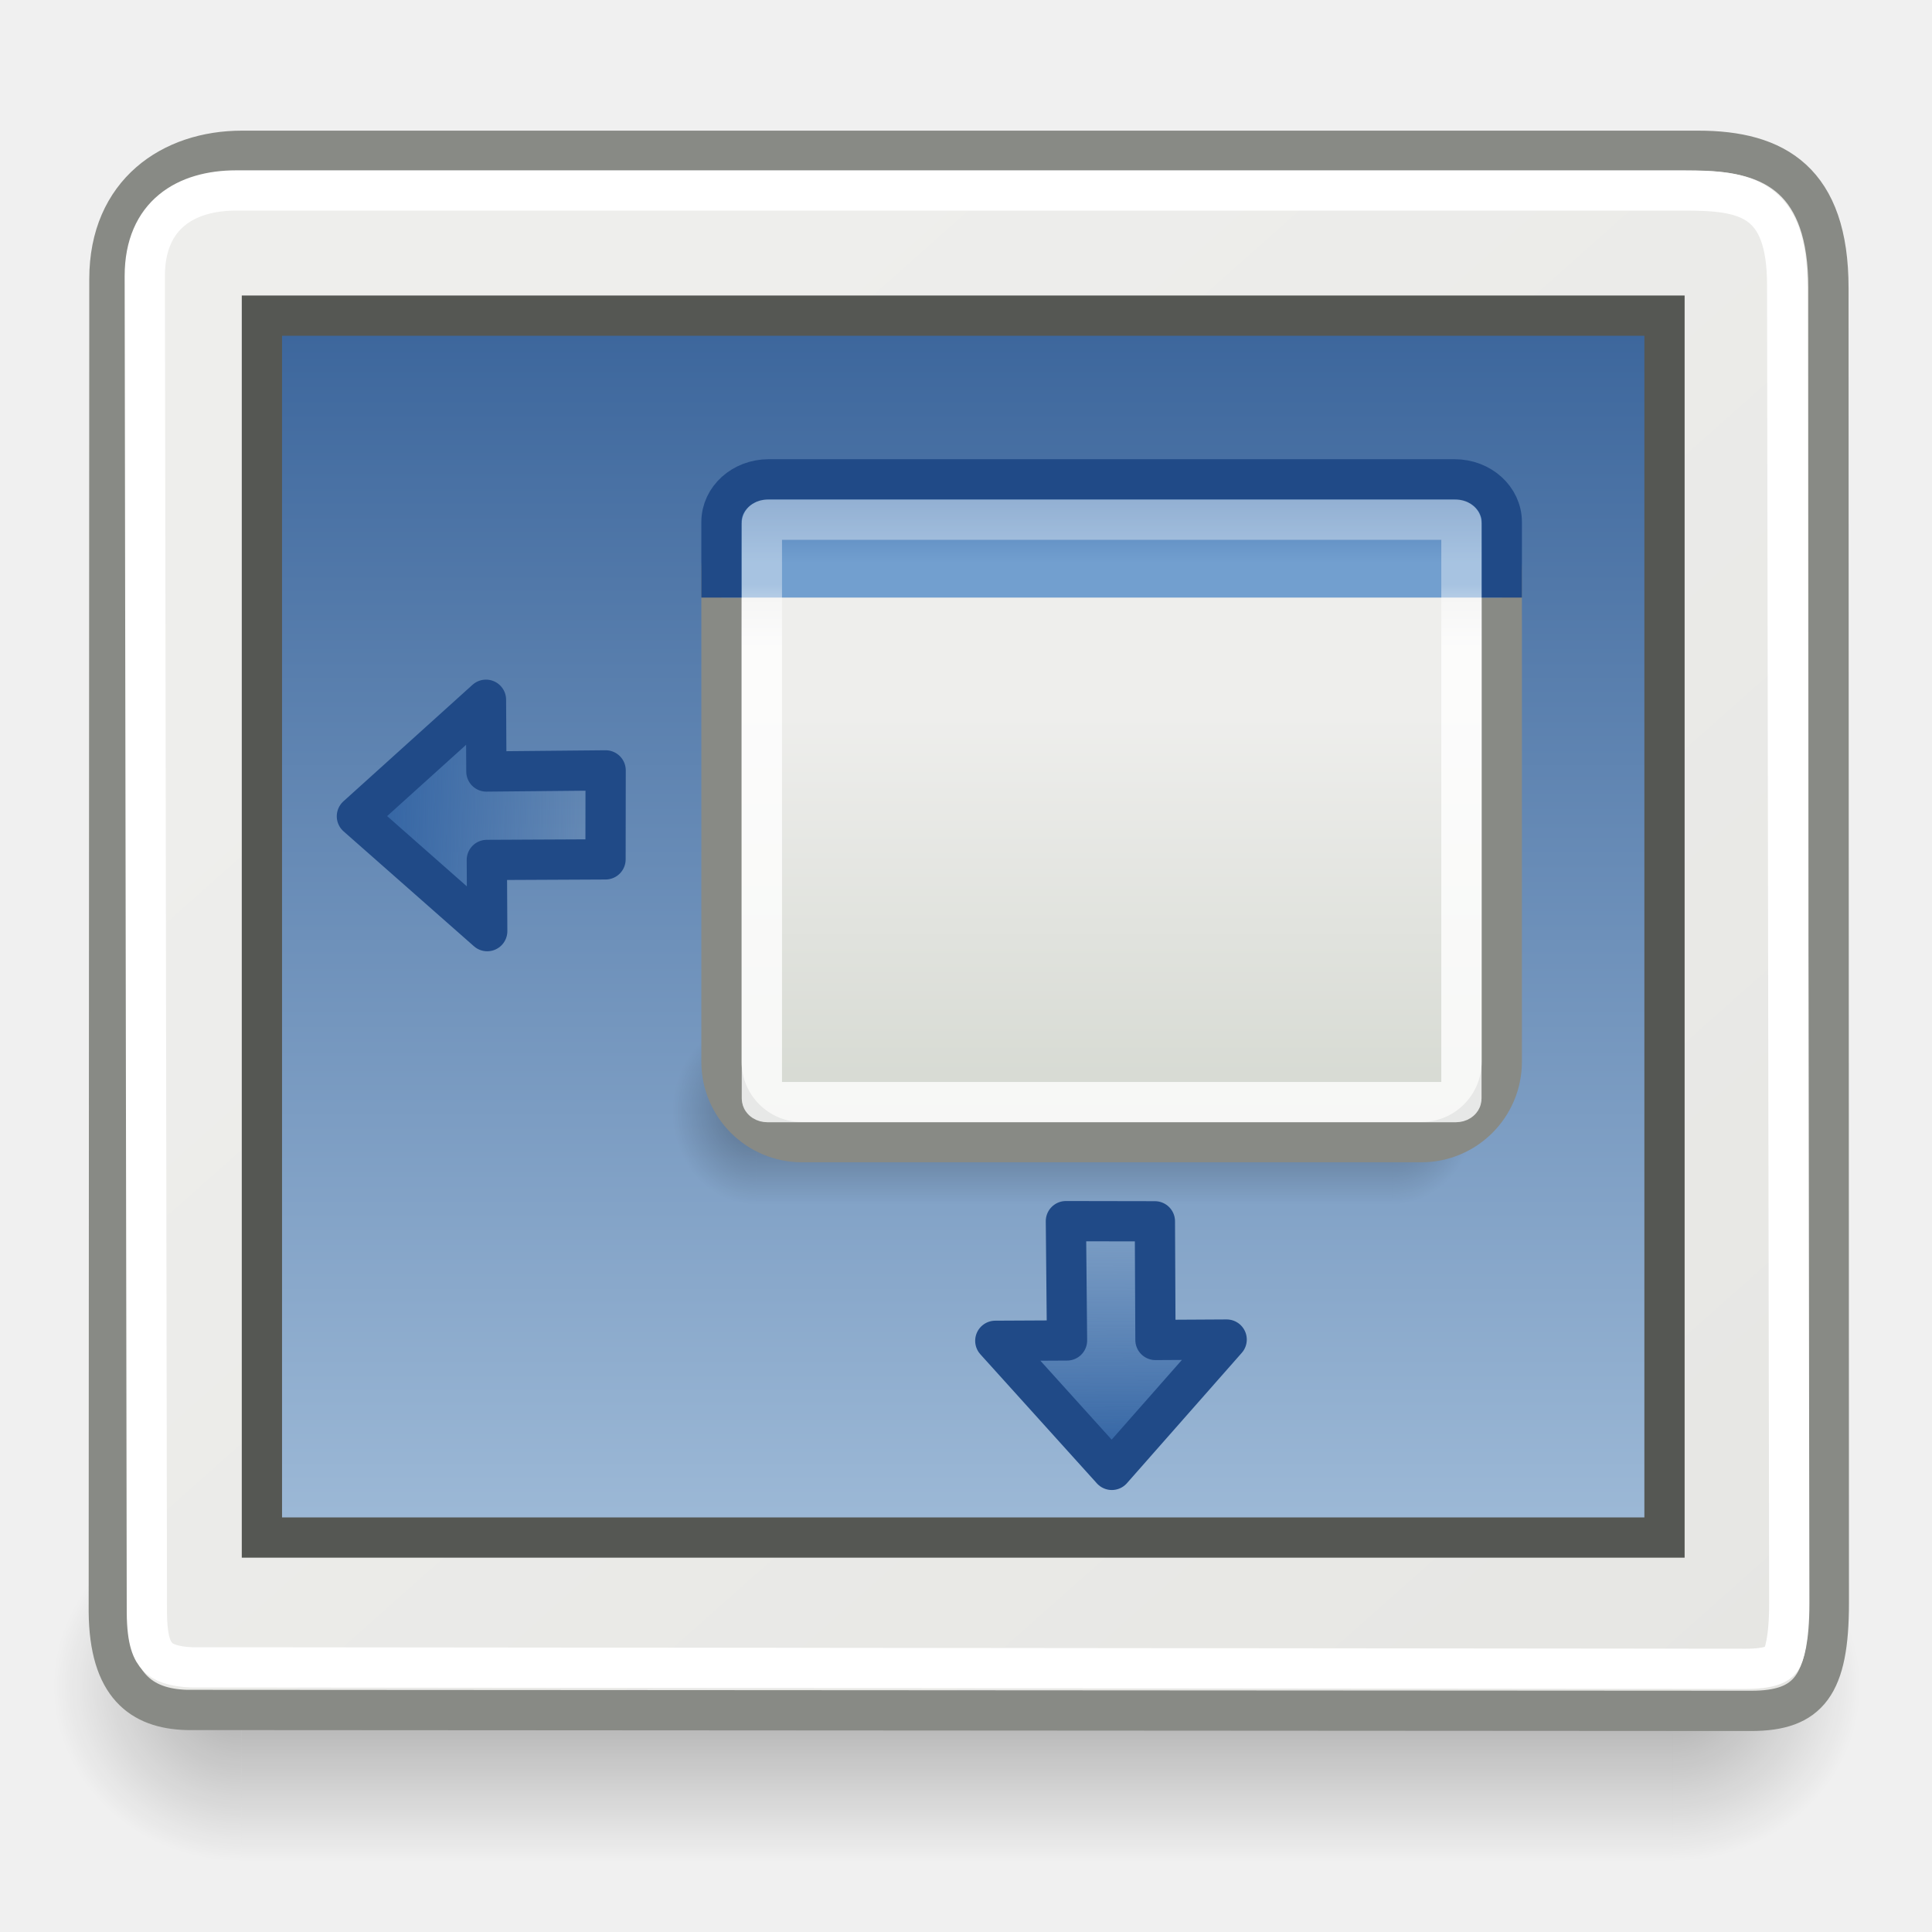
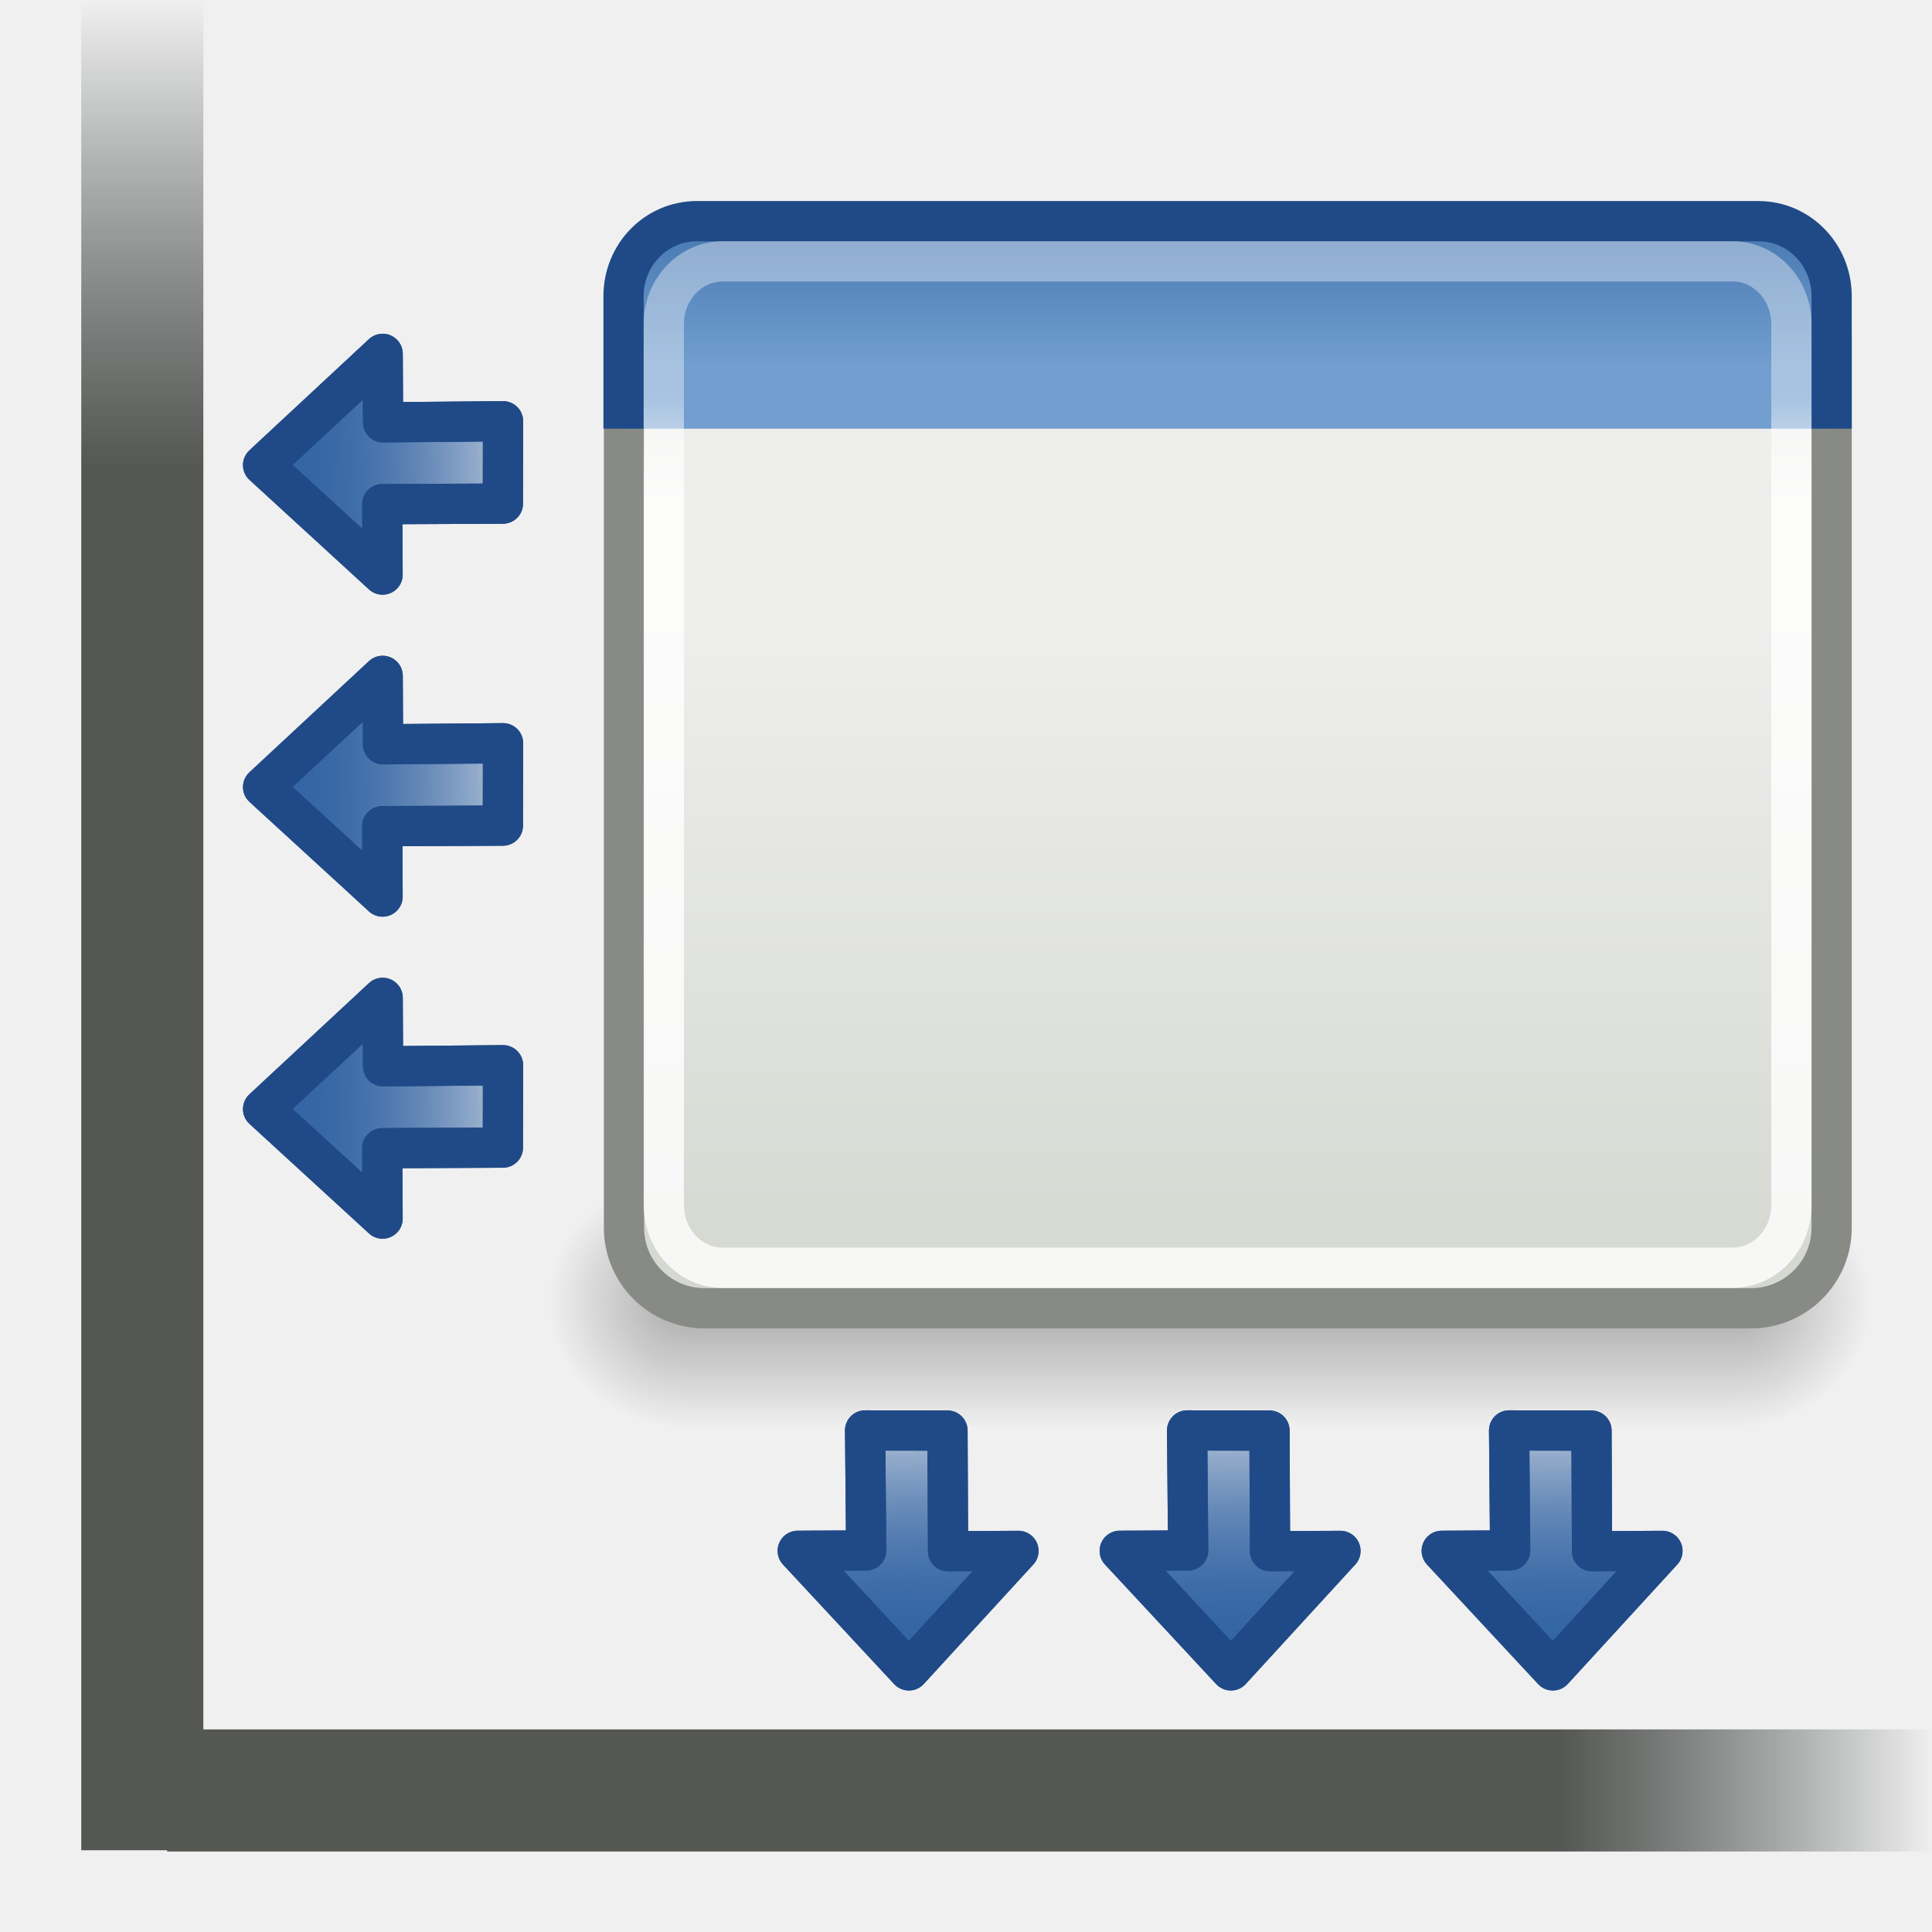
<svg xmlns="http://www.w3.org/2000/svg" xmlns:xlink="http://www.w3.org/1999/xlink" width="48px" height="48px" id="svg11300">
  <defs id="defs3">
-     <linearGradient id="linearGradient5027">
-       <stop style="stop-color:#3c669c;stop-opacity:1;" offset="0" id="stop5029" />
-       <stop style="stop-color:#9fbbd8;stop-opacity:1;" offset="1" id="stop5031" />
+     <linearGradient id="linearGradient7915">
+       <stop id="stop7917" offset="0" style="stop-color:#555753;stop-opacity:1" />
+       <stop id="stop7919" offset="1" style="stop-color:#2e3436;stop-opacity:0;" />
    </linearGradient>
-     <linearGradient id="linearGradient5143">
-       <stop style="stop-color:#8f8f8f;stop-opacity:1;" offset="0" id="stop5145" />
-       <stop style="stop-color:#dcdcdc;stop-opacity:1;" offset="1" id="stop5147" />
-     </linearGradient>
-     <linearGradient id="linearGradient3190">
-       <stop style="stop-color:#bbbbbb;stop-opacity:1;" offset="0" id="stop3192" />
-       <stop style="stop-color:#848484;stop-opacity:1;" offset="1" id="stop3194" />
+     <linearGradient id="linearGradient8125">
+       <stop style="stop-color:#555753;stop-opacity:1" offset="0" id="stop8127" />
+       <stop style="stop-color:#2e3436;stop-opacity:0;" offset="1" id="stop8129" />
    </linearGradient>
    <linearGradient id="linearGradient47870">
      <stop offset="0" id="stop47872" style="stop-color:#000000;stop-opacity:0" />
      <stop offset="0.5" id="stop47878" style="stop-color:#000000;stop-opacity:1" />
      <stop offset="1" id="stop47874" style="stop-color:#000000;stop-opacity:0" />
    </linearGradient>
    <linearGradient id="linearGradient51765">
      <stop offset="0" id="stop51767" style="stop-color:#000000;stop-opacity:1" />
      <stop offset="1" id="stop51769" style="stop-color:#000000;stop-opacity:0" />
    </linearGradient>
-     <radialGradient r="2.172" fy="-12.203" fx="51.438" cy="-12.203" cx="51.438" gradientTransform="matrix(-1.957639,-9.2540676e-8,-1.2888861e-7,1.456579,110.0178,62.73803)" gradientUnits="userSpaceOnUse" id="radialGradient2519" xlink:href="#linearGradient51765" />
-     <radialGradient r="2.172" fy="-12.203" fx="51.438" cy="-12.203" cx="51.438" gradientTransform="matrix(1.957639,-8.146468e-7,6.6614241e-7,1.456579,-59.01756,62.73807)" gradientUnits="userSpaceOnUse" id="radialGradient2517" xlink:href="#linearGradient51765" />
-     <linearGradient y2="-5.563" x2="32.085" y1="-14.402" x1="32.085" gradientTransform="matrix(0.9788196,0,0,0.7154223,-8.500802,52.11272)" gradientUnits="userSpaceOnUse" id="linearGradient2515" xlink:href="#linearGradient47870" />
-     <linearGradient id="linearGradient11400">
-       <stop id="stop11402" offset="0" style="stop-color:#000000;stop-opacity:1;" />
-       <stop id="stop11404" offset="1" style="stop-color:#000000;stop-opacity:0;" />
-     </linearGradient>
-     <linearGradient id="linearGradient6240">
-       <stop id="stop6242" offset="0" style="stop-color:#ffffff;stop-opacity:1;" />
-       <stop id="stop6244" offset="1" style="stop-color:#ffffff;stop-opacity:0;" />
-     </linearGradient>
-     <linearGradient id="linearGradient5137">
-       <stop id="stop5139" offset="0" style="stop-color:#eeeeec;stop-opacity:1;" />
-       <stop id="stop5141" offset="1" style="stop-color:#e6e6e3;stop-opacity:1;" />
-     </linearGradient>
-     <linearGradient id="linearGradient5233">
-       <stop id="stop5235" offset="0" style="stop-color:#888a85;stop-opacity:1;" />
-       <stop id="stop5237" offset="1" style="stop-color:#888a85;stop-opacity:1" />
-     </linearGradient>
-     <linearGradient id="linearGradient2872">
-       <stop id="stop2874" offset="0" style="stop-color:black;stop-opacity:1;" />
-       <stop id="stop2876" offset="1" style="stop-color:#d42828;stop-opacity:1;" />
-     </linearGradient>
-     <linearGradient id="linearGradient2875">
-       <stop id="stop2877" offset="0" style="stop-color:#ef2929;stop-opacity:1;" />
-       <stop id="stop2879" offset="1" style="stop-color:#c00;stop-opacity:1" />
-     </linearGradient>
-     <linearGradient id="linearGradient2899">
-       <stop id="stop2901" offset="0" style="stop-color:#8f5902;stop-opacity:1;" />
-       <stop id="stop2903" offset="1" style="stop-color:#633d00;stop-opacity:1;" />
-     </linearGradient>
-     <linearGradient id="linearGradient2907">
-       <stop id="stop2909" offset="0" style="stop-color:#c17d11;stop-opacity:1" />
-       <stop id="stop2911" offset="1" style="stop-color:#e9b96e;stop-opacity:1;" />
-     </linearGradient>
-     <linearGradient id="linearGradient2915">
-       <stop id="stop2917" offset="0" style="stop-color:#e9b96e;stop-opacity:1;" />
-       <stop id="stop2919" offset="1" style="stop-color:#c17d11;stop-opacity:1" />
-     </linearGradient>
-     <linearGradient id="linearGradient2976">
-       <stop id="stop2978" offset="0" style="stop-color:black;stop-opacity:1;" />
-       <stop style="stop-color:#565855;stop-opacity:1;" offset="0.663" id="stop2984" />
-       <stop id="stop2980" offset="1" style="stop-color:#2e3436;stop-opacity:1" />
-     </linearGradient>
-     <linearGradient id="linearGradient2986">
-       <stop id="stop2988" offset="0" style="stop-color:#babdb6;stop-opacity:1" />
-       <stop style="stop-color:#eeeeec;stop-opacity:1;" offset="0.349" id="stop2994" />
-       <stop id="stop2990" offset="1" style="stop-color:#888a85;stop-opacity:1" />
-     </linearGradient>
-     <linearGradient id="linearGradient3080">
-       <stop id="stop3082" offset="0" style="stop-color:#a40000;stop-opacity:1" />
-       <stop id="stop3084" offset="1" style="stop-color:#ef2929;stop-opacity:1" />
-     </linearGradient>
-     <linearGradient id="linearGradient3178">
-       <stop id="stop3180" offset="0" style="stop-color:#babdb6;stop-opacity:1" />
-       <stop id="stop3182" offset="1" style="stop-color:#d3d7cf;stop-opacity:1" />
-     </linearGradient>
-     <linearGradient id="linearGradient3186">
-       <stop id="stop3188" offset="0" style="stop-color:#555753;stop-opacity:1" />
-       <stop id="stop3190" offset="1" style="stop-color:#888a85;stop-opacity:1" />
-     </linearGradient>
-     <linearGradient xlink:href="#linearGradient5137" id="linearGradient2655" gradientUnits="userSpaceOnUse" gradientTransform="matrix(0.9489672,0,0,1.208665,1.282275,-0.4301418)" x1="17.248" y1="6.376" x2="39.904" y2="38.876" />
-     <radialGradient r="7.484" fy="9.637" fx="23.753" cy="9.637" cx="23.753" gradientTransform="matrix(0.2274829,-1.617968,2.047195,0.2878312,9.099312,62.9766)" gradientUnits="userSpaceOnUse" id="radialGradient3317" xlink:href="#linearGradient5143" />
-     <radialGradient gradientUnits="userSpaceOnUse" gradientTransform="matrix(0.4583293,2.250643,-2.562104,0.5217558,37.07787,-24.72593)" r="9.597" fy="11.347" fx="14.78" cy="11.347" cx="14.78" id="radialGradient3315" xlink:href="#linearGradient3190" />
-     <linearGradient id="linearGradient6934">
-       <stop id="stop6936" offset="0" style="stop-color:#204a87;stop-opacity:1;" />
-       <stop id="stop6938" offset="1" style="stop-color:#bdc9db;stop-opacity:1" />
-     </linearGradient>
-     <linearGradient xlink:href="#linearGradient47870" id="linearGradient3309" gradientUnits="userSpaceOnUse" gradientTransform="matrix(0.9788196,0,0,0.7154223,-8.500802,52.11272)" x1="32.085" y1="-14.402" x2="32.085" y2="-5.563" />
-     <radialGradient xlink:href="#linearGradient51765" id="radialGradient3307" gradientUnits="userSpaceOnUse" gradientTransform="matrix(1.957639,-8.146468e-7,6.6614241e-7,1.456579,-59.01756,62.73807)" cx="51.438" cy="-12.203" fx="51.438" fy="-12.203" r="2.172" />
-     <radialGradient xlink:href="#linearGradient51765" id="radialGradient3305" gradientUnits="userSpaceOnUse" gradientTransform="matrix(-1.957639,-9.2540676e-8,-1.2888861e-7,1.456579,110.0178,62.73803)" cx="51.438" cy="-12.203" fx="51.438" fy="-12.203" r="2.172" />
-     <linearGradient id="linearGradient3299">
-       <stop style="stop-color:#000000;stop-opacity:1" id="stop3301" offset="0" />
-       <stop style="stop-color:#000000;stop-opacity:0" id="stop3303" offset="1" />
-     </linearGradient>
-     <linearGradient id="linearGradient3291">
-       <stop style="stop-color:#000000;stop-opacity:0" id="stop3293" offset="0" />
-       <stop style="stop-color:#000000;stop-opacity:1" id="stop3295" offset="0.5" />
-       <stop style="stop-color:#000000;stop-opacity:0" id="stop3297" offset="1" />
-     </linearGradient>
-     <linearGradient id="linearGradient3285">
-       <stop id="stop3287" offset="0" style="stop-color:#bbbbbb;stop-opacity:1;" />
-       <stop id="stop3289" offset="1" style="stop-color:#848484;stop-opacity:1;" />
-     </linearGradient>
-     <linearGradient id="linearGradient3279">
-       <stop id="stop3281" offset="0" style="stop-color:#8f8f8f;stop-opacity:1;" />
-       <stop id="stop3283" offset="1" style="stop-color:#dcdcdc;stop-opacity:1;" />
-     </linearGradient>
-     <linearGradient y2="28.53" x2="22.453" y1="1.432" x1="12.839" gradientTransform="matrix(0.8767657,0,0,0.7840555,10.41648,10.95262)" gradientUnits="userSpaceOnUse" id="linearGradient5274" xlink:href="#linearGradient12914" />
-     <linearGradient y2="39.041" x2="38.88" y1="15.029" x1="28.28" gradientTransform="matrix(0.9472205,0,0,1.330249,9.712794,-7.96463)" gradientUnits="userSpaceOnUse" id="linearGradient5272" xlink:href="#linearGradient13816" />
-     <linearGradient y2="28.53" x2="22.453" y1="1.432" x1="12.839" gradientTransform="matrix(0.8767657,0,0,0.7840555,10.41648,10.95262)" gradientUnits="userSpaceOnUse" id="linearGradient5260" xlink:href="#linearGradient12914" />
-     <linearGradient y2="39.041" x2="38.88" y1="15.029" x1="28.28" gradientTransform="matrix(0.9472205,0,0,1.330249,9.712794,-7.96463)" gradientUnits="userSpaceOnUse" id="linearGradient5258" xlink:href="#linearGradient13816" />
-     <linearGradient y2="28.53" x2="22.453" y1="1.432" x1="12.839" gradientTransform="matrix(0.8767657,0,0,0.7840555,10.41648,10.95262)" gradientUnits="userSpaceOnUse" id="linearGradient5246" xlink:href="#linearGradient12914" />
-     <linearGradient y2="39.041" x2="38.88" y1="15.029" x1="28.28" gradientTransform="matrix(0.9472205,0,0,1.330249,9.712794,-7.96463)" gradientUnits="userSpaceOnUse" id="linearGradient5244" xlink:href="#linearGradient13816" />
-     <linearGradient y2="39.041" x2="38.88" y1="15.029" x1="28.28" gradientTransform="matrix(0.9472205,0,0,1.330249,9.712794,-7.96463)" gradientUnits="userSpaceOnUse" id="linearGradient4844" xlink:href="#linearGradient13816" />
-     <linearGradient y2="28.53" x2="22.453" y1="1.432" x1="12.839" gradientTransform="matrix(0.8767657,0,0,0.7840555,10.41648,10.95262)" gradientUnits="userSpaceOnUse" id="linearGradient4840" xlink:href="#linearGradient12914" />
-     <linearGradient y2="28.53" x2="22.453" y1="1.432" x1="12.839" gradientTransform="matrix(0.8767657,0,0,0.7840555,10.41648,10.95262)" gradientUnits="userSpaceOnUse" id="linearGradient4837" xlink:href="#linearGradient12914" />
-     <linearGradient y2="39.041" x2="38.88" y1="15.029" x1="28.28" gradientTransform="matrix(0.9472205,0,0,1.330249,9.712794,-7.96463)" gradientUnits="userSpaceOnUse" id="linearGradient4835" xlink:href="#linearGradient13816" />
-     <linearGradient y2="39.041" x2="38.88" y1="15.029" x1="28.28" gradientTransform="matrix(0.9472205,0,0,1.330249,9.712794,-7.96463)" gradientUnits="userSpaceOnUse" id="linearGradient4445" xlink:href="#linearGradient13816" />
-     <linearGradient y2="28.53" x2="22.453" y1="1.432" x1="12.839" gradientTransform="matrix(0.8767657,0,0,0.7840555,10.41648,10.95262)" gradientUnits="userSpaceOnUse" id="linearGradient4441" xlink:href="#linearGradient12914" />
-     <linearGradient y2="28.53" x2="22.453" y1="1.432" x1="12.839" gradientTransform="matrix(0.8313698,0,0,0.7434598,10.56005,12.67545)" gradientUnits="userSpaceOnUse" id="linearGradient4424" xlink:href="#linearGradient12914" />
-     <linearGradient y2="39.041" x2="38.88" y1="15.029" x1="28.28" gradientTransform="matrix(0.8981767,0,0,1.261373,9.892808,-5.262329)" gradientUnits="userSpaceOnUse" id="linearGradient4422" xlink:href="#linearGradient13816" />
-     <linearGradient y2="27.138" x2="22.958" y1="13.434" x1="22.958" gradientTransform="matrix(0,-2.09591,0.8480052,0,-6.771629,77.24809)" gradientUnits="userSpaceOnUse" id="linearGradient2321" xlink:href="#linearGradient4138" />
    <linearGradient id="linearGradient4138">
      <stop id="stop4140" offset="0" style="stop-color:#3465a4;stop-opacity:1;" />
      <stop id="stop4142" offset="1" style="stop-color:#3465a4;stop-opacity:0;" />
    </linearGradient>
-     <linearGradient id="linearGradient12914">
-       <stop style="stop-color:#3465a4;stop-opacity:1" offset="0" id="stop12916" />
-       <stop style="stop-color:#3465a4;stop-opacity:0" offset="1" id="stop12918" />
-     </linearGradient>
-     <linearGradient id="linearGradient2382">
-       <stop style="stop-color:#000000;stop-opacity:1" offset="0" id="stop2384" />
-       <stop style="stop-color:#000000;stop-opacity:0" offset="1" id="stop2386" />
-     </linearGradient>
-     <linearGradient id="linearGradient2374">
-       <stop style="stop-color:#000000;stop-opacity:0" offset="0" id="stop2376" />
-       <stop style="stop-color:#000000;stop-opacity:1" offset="0.5" id="stop2378" />
-       <stop style="stop-color:#000000;stop-opacity:0" offset="1" id="stop2380" />
-     </linearGradient>
-     <linearGradient id="linearGradient13816">
-       <stop style="stop-color:#f7f7f6;stop-opacity:1" offset="0" id="stop13818" />
-       <stop style="stop-color:#eff0ee;stop-opacity:0" offset="1" id="stop13820" />
-     </linearGradient>
-     <linearGradient x1="32.085" y1="-14.402" x2="32.085" y2="-5.563" id="linearGradient54729" xlink:href="#linearGradient47870" gradientUnits="userSpaceOnUse" gradientTransform="matrix(0.9788196,0,0,0.7154223,-8.500802,52.11272)" />
-     <radialGradient cx="51.438" cy="-12.203" r="2.172" fx="51.438" fy="-12.203" id="radialGradient54731" xlink:href="#linearGradient51765" gradientUnits="userSpaceOnUse" gradientTransform="matrix(1.957639,-8.146468e-7,6.6614241e-7,1.456579,-59.01756,62.73807)" />
-     <radialGradient cx="51.438" cy="-12.203" r="2.172" fx="51.438" fy="-12.203" id="radialGradient54733" xlink:href="#linearGradient51765" gradientUnits="userSpaceOnUse" gradientTransform="matrix(-1.957639,-9.2540676e-8,-1.2888861e-7,1.456579,110.0178,62.73803)" />
-     <linearGradient xlink:href="#linearGradient4138" id="linearGradient2434" gradientUnits="userSpaceOnUse" gradientTransform="matrix(6.2683966e-3,0.538571,0.5966891,-6.8987501e-3,1.250858,8.018365)" x1="22.958" y1="13.434" x2="23.012" y2="22.11" />
    <linearGradient id="linearGradient2781">
      <stop id="stop2783" offset="0" style="stop-color:#d3d7cf;stop-opacity:1" />
      <stop id="stop2785" offset="1" style="stop-color:#eeeeec;stop-opacity:1" />
    </linearGradient>
    <linearGradient id="linearGradient3674">
      <stop id="stop3676" offset="0" style="stop-color:#3465a4;stop-opacity:1" />
      <stop id="stop3678" offset="1" style="stop-color:#729fcf;stop-opacity:1;" />
    </linearGradient>
    <linearGradient id="linearGradient3690">
      <stop id="stop3692" offset="0" style="stop-color:white;stop-opacity:1;" />
      <stop id="stop3694" offset="1" style="stop-color:white;stop-opacity:0.469" />
    </linearGradient>
-     <linearGradient xlink:href="#linearGradient5027" id="linearGradient5033" x1="23.931" y1="8" x2="23.931" y2="38.7" gradientUnits="userSpaceOnUse" />
-     <linearGradient xlink:href="#linearGradient2781" id="linearGradient5040" gradientUnits="userSpaceOnUse" gradientTransform="matrix(0.5874968,0,0,0.5312497,13.01928,6.774058)" x1="24.926" y1="40" x2="24.926" y2="19.539" />
-     <linearGradient xlink:href="#linearGradient3674" id="linearGradient5042" gradientUnits="userSpaceOnUse" gradientTransform="matrix(0.5874968,0,0,0.5312497,13.01928,6.774058)" x1="23.069" y1="6.799" x2="23.069" y2="12.403" />
-     <linearGradient xlink:href="#linearGradient3690" id="linearGradient5044" gradientUnits="userSpaceOnUse" gradientTransform="matrix(0.5874968,0,0,0.5312497,13.01928,6.774058)" x1="9.5" y1="16.264" x2="9.5" y2="13.409" />
-     <linearGradient xlink:href="#linearGradient4138" id="linearGradient5048" gradientUnits="userSpaceOnUse" gradientTransform="matrix(0.538571,-6.2683966e-3,-6.8987501e-3,-0.5966891,15.36093,44.13548)" x1="22.958" y1="13.434" x2="23.032" y2="23.718" />
+     <radialGradient r="2.172" fy="-12.203" fx="51.438" cy="-12.203" cx="51.438" gradientTransform="matrix(-1.957639,-9.2540676e-8,-1.2888861e-7,1.456579,110.0178,62.73803)" gradientUnits="userSpaceOnUse" id="radialGradient2286" xlink:href="#linearGradient51765" />
+     <radialGradient r="2.172" fy="-12.203" fx="51.438" cy="-12.203" cx="51.438" gradientTransform="matrix(1.957639,-8.146468e-7,6.6614241e-7,1.456579,-59.01756,62.73807)" gradientUnits="userSpaceOnUse" id="radialGradient2284" xlink:href="#linearGradient51765" />
+     <linearGradient y2="-5.563" x2="32.085" y1="-14.402" x1="32.085" gradientTransform="matrix(0.9788196,0,0,0.7154223,-8.500802,52.11272)" gradientUnits="userSpaceOnUse" id="linearGradient2282" xlink:href="#linearGradient47870" />
+     <linearGradient xlink:href="#linearGradient3690" id="linearGradient8103" gradientUnits="userSpaceOnUse" gradientTransform="matrix(0.9024314,0,0,0.8625013,7.958309,-1.708664)" x1="9.5" y1="16.264" x2="9.5" y2="13.409" />
+     <linearGradient xlink:href="#linearGradient3674" id="linearGradient8106" gradientUnits="userSpaceOnUse" gradientTransform="matrix(0.9095282,0,0,0.9324536,7.760867,-2.431329)" x1="23.069" y1="6.799" x2="23.069" y2="12.403" />
+     <linearGradient xlink:href="#linearGradient2781" id="linearGradient8109" gradientUnits="userSpaceOnUse" gradientTransform="matrix(0.9091934,0,0,0.8579583,7.774762,-1.386134)" x1="24.926" y1="40" x2="24.926" y2="19.539" />
+     <linearGradient xlink:href="#linearGradient7915" id="linearGradient8139" gradientUnits="userSpaceOnUse" gradientTransform="matrix(3.032932,0,0,1.413064,-3.434759,-7.255807)" x1="2.298" y1="13.367" x2="2.298" y2="5.135" />
+     <linearGradient xlink:href="#linearGradient4138" id="linearGradient8147" gradientUnits="userSpaceOnUse" gradientTransform="matrix(6.0465286e-3,0.5136842,0.5755695,-6.5799664e-3,-0.8100497,-0.1415589)" x1="22.958" y1="13.434" x2="22.808" y2="25.166" />
+     <linearGradient xlink:href="#linearGradient4138" id="linearGradient8151" gradientUnits="userSpaceOnUse" gradientTransform="matrix(6.0465286e-3,0.5136842,0.5755695,-6.5799664e-3,-0.8100542,7.858322)" x1="22.958" y1="13.434" x2="23.051" y2="25.15" />
+     <linearGradient xlink:href="#linearGradient4138" id="linearGradient8155" gradientUnits="userSpaceOnUse" gradientTransform="matrix(6.0465286e-3,0.5136842,0.5755695,-6.5799664e-3,-0.8100542,15.85832)" x1="22.958" y1="13.434" x2="23.051" y2="25.15" />
+     <linearGradient xlink:href="#linearGradient8125" id="linearGradient8175" gradientUnits="userSpaceOnUse" gradientTransform="matrix(0,3.032932,-1.349278,0,54.97515,37.51308)" x1="2.298" y1="12.035" x2="2.298" y2="5.135" />
+     <linearGradient xlink:href="#linearGradient4138" id="linearGradient8197" gradientUnits="userSpaceOnUse" gradientTransform="matrix(6.0465286e-3,0.5136842,0.5755695,-6.5799664e-3,-0.8100497,-0.1415589)" x1="22.958" y1="13.434" x2="22.808" y2="25.166" />
+     <linearGradient xlink:href="#linearGradient4138" id="linearGradient8199" gradientUnits="userSpaceOnUse" gradientTransform="matrix(6.0465286e-3,0.5136842,0.5755695,-6.5799664e-3,-0.8100542,7.858322)" x1="22.958" y1="13.434" x2="23.051" y2="25.15" />
+     <linearGradient xlink:href="#linearGradient4138" id="linearGradient8201" gradientUnits="userSpaceOnUse" gradientTransform="matrix(6.0465286e-3,0.5136842,0.5755695,-6.5799664e-3,-0.8100542,15.85832)" x1="22.958" y1="13.434" x2="23.051" y2="25.15" />
+     <linearGradient xlink:href="#linearGradient4138" id="linearGradient8203" gradientUnits="userSpaceOnUse" gradientTransform="matrix(6.0465286e-3,0.5136842,0.5755695,-6.5799664e-3,-0.8100497,-0.1415589)" x1="22.958" y1="13.434" x2="22.808" y2="25.166" />
+     <linearGradient xlink:href="#linearGradient4138" id="linearGradient8205" gradientUnits="userSpaceOnUse" gradientTransform="matrix(6.0465286e-3,0.5136842,0.5755695,-6.5799664e-3,-0.8100542,7.858322)" x1="22.958" y1="13.434" x2="23.051" y2="25.15" />
+     <linearGradient xlink:href="#linearGradient4138" id="linearGradient8207" gradientUnits="userSpaceOnUse" gradientTransform="matrix(6.0465286e-3,0.5136842,0.5755695,-6.5799664e-3,-0.8100542,15.85832)" x1="22.958" y1="13.434" x2="23.051" y2="25.15" />
  </defs>
  <g id="layer1">
-     <g transform="matrix(1.098896,0,0,1.375783,-4.249066,-19.96194)" id="g54724">
-       <rect width="32.357" height="6.323" x="9.322" y="41.809" style="opacity:0.3;fill:url(#linearGradient2515);fill-opacity:1;fill-rule:evenodd;stroke:none;stroke-width:1.024;stroke-linecap:butt;stroke-linejoin:miter;stroke-miterlimit:4;stroke-dasharray:none;stroke-dashoffset:0;stroke-opacity:1" id="rect46899" />
-       <path d="M 41.678,41.8 L 41.678,48.127 C 44.022,48.103 45.93,46.705 45.93,44.974 C 45.93,43.243 44.022,41.824 41.678,41.8 z" style="opacity:0.3;fill:url(#radialGradient2517);fill-opacity:1;fill-rule:evenodd;stroke:none;stroke-width:1.024;stroke-linecap:butt;stroke-linejoin:miter;stroke-miterlimit:4;stroke-dasharray:none;stroke-dashoffset:0;stroke-opacity:1" id="path48849" />
-       <path d="M 9.322,41.8 L 9.322,48.127 C 6.978,48.103 5.07,46.705 5.07,44.974 C 5.07,43.243 6.978,41.824 9.322,41.8 z" style="opacity:0.3;fill:url(#radialGradient2519);fill-opacity:1;fill-rule:evenodd;stroke:none;stroke-width:1.024;stroke-linecap:butt;stroke-linejoin:miter;stroke-miterlimit:4;stroke-dasharray:none;stroke-dashoffset:0;stroke-opacity:1" id="path52742" />
+     <path id="rect4784" d="M -50.87,-7.436 L -2.87,-7.436 L -2.87,40.564 L -50.87,40.564 L -50.87,-7.436 z" style="fill:none;fill-opacity:0.75;fill-rule:evenodd;stroke:none;stroke-width:1px;stroke-linecap:butt;stroke-linejoin:miter;stroke-opacity:1" />
+     <g id="layer2" transform="translate(-51.87006,-6.435916)" />
+     <path style="fill:url(#linearGradient8147);fill-opacity:1;fill-rule:evenodd;stroke:#204a87;stroke-width:1;stroke-linecap:round;stroke-linejoin:round;marker:none;marker-start:none;marker-mid:none;marker-end:none;stroke-miterlimit:4;stroke-dasharray:none;stroke-dashoffset:0;stroke-opacity:1;visibility:visible;display:inline;overflow:visible" d="M 6.537,11.554 L 9.507,8.792 L 9.516,10.493 L 12.498,10.466 L 12.494,12.512 L 9.496,12.526 L 9.505,14.275 L 6.537,11.554 z" id="path5276" />
+     <g transform="matrix(0.8039502,0,0,0.9928835,9.549553,-12.30566)" id="g54724">
+       <rect width="32.357" height="6.323" x="9.322" y="41.809" style="opacity:0.3;fill:url(#linearGradient2282);fill-opacity:1;fill-rule:evenodd;stroke:none;stroke-width:1.024;stroke-linecap:butt;stroke-linejoin:miter;stroke-miterlimit:4;stroke-dasharray:none;stroke-dashoffset:0;stroke-opacity:1" id="rect46899" />
+       <path d="M 41.678,41.8 L 41.678,48.127 C 44.022,48.103 45.93,46.705 45.93,44.974 C 45.93,43.243 44.022,41.824 41.678,41.8 z" style="opacity:0.3;fill:url(#radialGradient2284);fill-opacity:1;fill-rule:evenodd;stroke:none;stroke-width:1.024;stroke-linecap:butt;stroke-linejoin:miter;stroke-miterlimit:4;stroke-dasharray:none;stroke-dashoffset:0;stroke-opacity:1" id="path48849" />
+       <path d="M 9.322,41.8 L 9.322,48.127 C 6.978,48.103 5.07,46.705 5.07,44.974 C 5.07,43.243 6.978,41.824 9.322,41.8 z" style="opacity:0.3;fill:url(#radialGradient2286);fill-opacity:1;fill-rule:evenodd;stroke:none;stroke-width:1.024;stroke-linecap:butt;stroke-linejoin:miter;stroke-miterlimit:4;stroke-dasharray:none;stroke-dashoffset:0;stroke-opacity:1" id="path52742" />
    </g>
-     <path id="rect4784" d="M -50.87,-7.436 L -2.87,-7.436 L -2.87,40.564 L -50.87,40.564 L -50.87,-7.436 z" style="fill:none;fill-opacity:0.75;fill-rule:evenodd;stroke:none;stroke-width:1px;stroke-linecap:butt;stroke-linejoin:miter;stroke-opacity:1" />
-     <path id="rect5040" d="M 6.01,3.746 L 42.193,3.746 C 44.115,3.746 45.427,4.5 45.427,7.157 L 45.437,39.829 C 45.437,41.874 44.936,42.506 43.506,42.506 L 4.634,42.483 C 3.515,42.448 2.719,41.885 2.703,40.043 L 2.718,6.93 C 2.718,4.786 4.267,3.746 6.01,3.746 z" style="fill:url(#linearGradient2655);fill-opacity:1;fill-rule:evenodd;stroke:#888a85;stroke-width:1;stroke-linecap:butt;stroke-linejoin:miter;stroke-miterlimit:4;stroke-opacity:1" />
-     <path id="rect9208" d="M 6.507,7.842 L 41.354,7.842 L 41.354,38.2 L 6.507,38.2 L 6.507,7.842 z" style="fill:url(#linearGradient5033);fill-opacity:1;fill-rule:evenodd;stroke:#555753;stroke-width:1px;stroke-linecap:butt;stroke-linejoin:miter;stroke-opacity:1" />
-     <path id="path5145" d="M 5.865,4.732 C 4.632,4.732 3.597,5.326 3.597,6.86 L 3.649,40.063 C 3.654,40.793 3.786,41.02 3.914,41.16 C 4.041,41.3 4.311,41.41 4.768,41.425 L 43.364,41.462 C 43.978,41.462 44.172,41.34 44.248,41.236 C 44.324,41.131 44.454,40.751 44.454,39.836 L 44.402,7.087 C 44.402,4.9 43.361,4.732 41.839,4.732 L 5.865,4.732 z" style="fill:none;fill-opacity:1;fill-rule:evenodd;stroke:#ffffff;stroke-width:1;stroke-linecap:butt;stroke-linejoin:miter;stroke-miterlimit:4;stroke-opacity:1" />
-     <g id="layer2" transform="translate(-51.87006,-6.435916)" />
-     <g transform="matrix(0.4882745,0,0,0.7302163,14.2299,-5.214886)" id="g2418">
-       <rect width="32.357" height="6.323" x="9.322" y="41.809" style="opacity:0.3;fill:url(#linearGradient54729);fill-opacity:1;fill-rule:evenodd;stroke:none;stroke-width:1.024;stroke-linecap:butt;stroke-linejoin:miter;stroke-miterlimit:4;stroke-dasharray:none;stroke-dashoffset:0;stroke-opacity:1" id="rect2420" />
-       <path d="M 41.678,41.8 L 41.678,48.127 C 44.022,48.103 45.93,46.705 45.93,44.974 C 45.93,43.243 44.022,41.824 41.678,41.8 z" style="opacity:0.3;fill:url(#radialGradient54731);fill-opacity:1;fill-rule:evenodd;stroke:none;stroke-width:1.024;stroke-linecap:butt;stroke-linejoin:miter;stroke-miterlimit:4;stroke-dasharray:none;stroke-dashoffset:0;stroke-opacity:1" id="path2422" />
-       <path d="M 9.322,41.8 L 9.322,48.127 C 6.978,48.103 5.07,46.705 5.07,44.974 C 5.07,43.243 6.978,41.824 9.322,41.8 z" style="opacity:0.3;fill:url(#radialGradient54733);fill-opacity:1;fill-rule:evenodd;stroke:none;stroke-width:1.024;stroke-linecap:butt;stroke-linejoin:miter;stroke-miterlimit:4;stroke-dasharray:none;stroke-dashoffset:0;stroke-opacity:1" id="path2424" />
+     <rect style="fill:url(#linearGradient8109);fill-opacity:1;stroke:#888a85;stroke-width:1;stroke-miterlimit:4;stroke-dasharray:none;stroke-opacity:1" id="rect8090" width="30.003" height="26.168" x="15.503" y="6.335" rx="2" ry="2" />
+     <path style="fill:url(#linearGradient8106);fill-opacity:1;stroke:#204a87;stroke-width:1;stroke-miterlimit:4;stroke-opacity:1" d="M 15.492,10.651 L 15.492,7.359 C 15.492,6.326 16.303,5.495 17.311,5.495 L 43.687,5.495 C 44.695,5.495 45.506,6.326 45.506,7.359 L 45.506,10.651" id="path8092" />
+     <rect style="opacity:0.8;fill:none;fill-opacity:1;stroke:url(#linearGradient8103);stroke-width:1;stroke-miterlimit:4;stroke-dasharray:none;stroke-opacity:1" id="rect8094" width="28.015" height="25.005" x="16.492" y="6.493" rx="1.464" ry="1.558" />
+     <path style="fill:url(#linearGradient8139);fill-opacity:1;fill-rule:evenodd;stroke:none;stroke-width:1px;stroke-linecap:butt;stroke-linejoin:miter;stroke-opacity:1" d="M 2.019,-2.5263826e-07 L 2.019,45.969 L 5.052,45.969 L 5.052,-2.5263826e-07 L 2.019,-2.5263826e-07 z" id="path8115" />
+     <path id="path8149" d="M 6.537,19.554 L 9.507,16.792 L 9.516,18.492 L 12.498,18.466 L 12.494,20.512 L 9.496,20.526 L 9.505,22.275 L 6.537,19.554 z" style="fill:url(#linearGradient8151);fill-opacity:1;fill-rule:evenodd;stroke:#204a87;stroke-width:1;stroke-linecap:round;stroke-linejoin:round;marker:none;marker-start:none;marker-mid:none;marker-end:none;stroke-miterlimit:4;stroke-dasharray:none;stroke-dashoffset:0;stroke-opacity:1;visibility:visible;display:inline;overflow:visible" />
+     <path style="fill:url(#linearGradient8155);fill-opacity:1;fill-rule:evenodd;stroke:#204a87;stroke-width:1;stroke-linecap:round;stroke-linejoin:round;marker:none;marker-start:none;marker-mid:none;marker-end:none;stroke-miterlimit:4;stroke-dasharray:none;stroke-dashoffset:0;stroke-opacity:1;visibility:visible;display:inline;overflow:visible" d="M 6.537,27.554 L 9.507,24.792 L 9.516,26.492 L 12.498,26.466 L 12.494,28.512 L 9.496,28.526 L 9.505,30.275 L 6.537,27.554 z" id="path8153" />
+     <path id="path8159" d="M 6.537,11.554 L 9.507,8.792 L 9.516,10.493 L 12.498,10.466 L 12.494,12.512 L 9.496,12.526 L 9.505,14.275 L 6.537,11.554 z" style="fill:url(#linearGradient8147);fill-opacity:1;fill-rule:evenodd;stroke:#204a87;stroke-width:1;stroke-linecap:round;stroke-linejoin:round;marker:none;marker-start:none;marker-mid:none;marker-end:none;stroke-miterlimit:4;stroke-dasharray:none;stroke-dashoffset:0;stroke-opacity:1;visibility:visible;display:inline;overflow:visible" />
+     <path id="path8161" d="M 48.047,42.967 L 4.153,42.967 L 4.153,46 L 48.047,46 L 48.047,42.967 z" style="fill:url(#linearGradient8175);fill-opacity:1;fill-rule:evenodd;stroke:none;stroke-width:1px;stroke-linecap:butt;stroke-linejoin:miter;stroke-opacity:1" />
+     <path style="fill:url(#linearGradient8151);fill-opacity:1;fill-rule:evenodd;stroke:#204a87;stroke-width:1;stroke-linecap:round;stroke-linejoin:round;marker:none;marker-start:none;marker-mid:none;marker-end:none;stroke-miterlimit:4;stroke-dasharray:none;stroke-dashoffset:0;stroke-opacity:1;visibility:visible;display:inline;overflow:visible" d="M 6.537,19.554 L 9.507,16.792 L 9.516,18.492 L 12.498,18.466 L 12.494,20.512 L 9.496,20.526 L 9.505,22.275 L 6.537,19.554 z" id="path8163" />
+     <path id="path8165" d="M 6.537,27.554 L 9.507,24.792 L 9.516,26.492 L 12.498,26.466 L 12.494,28.512 L 9.496,28.526 L 9.505,30.275 L 6.537,27.554 z" style="fill:url(#linearGradient8155);fill-opacity:1;fill-rule:evenodd;stroke:#204a87;stroke-width:1;stroke-linecap:round;stroke-linejoin:round;marker:none;marker-start:none;marker-mid:none;marker-end:none;stroke-miterlimit:4;stroke-dasharray:none;stroke-dashoffset:0;stroke-opacity:1;visibility:visible;display:inline;overflow:visible" />
+     <g id="g8189" transform="matrix(0,-1,1,0,11.02779,48.03713)">
+       <path style="fill:url(#linearGradient8197);fill-opacity:1;fill-rule:evenodd;stroke:#204a87;stroke-width:1;stroke-linecap:round;stroke-linejoin:round;marker:none;marker-start:none;marker-mid:none;marker-end:none;stroke-miterlimit:4;stroke-dasharray:none;stroke-dashoffset:0;stroke-opacity:1;visibility:visible;display:inline;overflow:visible" d="M 6.537,11.554 L 9.507,8.792 L 9.516,10.493 L 12.498,10.466 L 12.494,12.512 L 9.496,12.526 L 9.505,14.275 L 6.537,11.554 z" id="path8177" />
+       <path id="path8179" d="M 6.537,19.554 L 9.507,16.792 L 9.516,18.492 L 12.498,18.466 L 12.494,20.512 L 9.496,20.526 L 9.505,22.275 L 6.537,19.554 z" style="fill:url(#linearGradient8199);fill-opacity:1;fill-rule:evenodd;stroke:#204a87;stroke-width:1;stroke-linecap:round;stroke-linejoin:round;marker:none;marker-start:none;marker-mid:none;marker-end:none;stroke-miterlimit:4;stroke-dasharray:none;stroke-dashoffset:0;stroke-opacity:1;visibility:visible;display:inline;overflow:visible" />
+       <path style="fill:url(#linearGradient8201);fill-opacity:1;fill-rule:evenodd;stroke:#204a87;stroke-width:1;stroke-linecap:round;stroke-linejoin:round;marker:none;marker-start:none;marker-mid:none;marker-end:none;stroke-miterlimit:4;stroke-dasharray:none;stroke-dashoffset:0;stroke-opacity:1;visibility:visible;display:inline;overflow:visible" d="M 6.537,27.554 L 9.507,24.792 L 9.516,26.492 L 12.498,26.466 L 12.494,28.512 L 9.496,28.526 L 9.505,30.275 L 6.537,27.554 z" id="path8181" />
+       <path id="path8183" d="M 6.537,11.554 L 9.507,8.792 L 9.516,10.493 L 12.498,10.466 L 12.494,12.512 L 9.496,12.526 L 9.505,14.275 L 6.537,11.554 z" style="fill:url(#linearGradient8203);fill-opacity:1;fill-rule:evenodd;stroke:#204a87;stroke-width:1;stroke-linecap:round;stroke-linejoin:round;marker:none;marker-start:none;marker-mid:none;marker-end:none;stroke-miterlimit:4;stroke-dasharray:none;stroke-dashoffset:0;stroke-opacity:1;visibility:visible;display:inline;overflow:visible" />
+       <path style="fill:url(#linearGradient8205);fill-opacity:1;fill-rule:evenodd;stroke:#204a87;stroke-width:1;stroke-linecap:round;stroke-linejoin:round;marker:none;marker-start:none;marker-mid:none;marker-end:none;stroke-miterlimit:4;stroke-dasharray:none;stroke-dashoffset:0;stroke-opacity:1;visibility:visible;display:inline;overflow:visible" d="M 6.537,19.554 L 9.507,16.792 L 9.516,18.492 L 12.498,18.466 L 12.494,20.512 L 9.496,20.526 L 9.505,22.275 L 6.537,19.554 z" id="path8185" />
+       <path id="path8187" d="M 6.537,27.554 L 9.507,24.792 L 9.516,26.492 L 12.498,26.466 L 12.494,28.512 L 9.496,28.526 L 9.505,30.275 L 6.537,27.554 z" style="fill:url(#linearGradient8207);fill-opacity:1;fill-rule:evenodd;stroke:#204a87;stroke-width:1;stroke-linecap:round;stroke-linejoin:round;marker:none;marker-start:none;marker-mid:none;marker-end:none;stroke-miterlimit:4;stroke-dasharray:none;stroke-dashoffset:0;stroke-opacity:1;visibility:visible;display:inline;overflow:visible" />
    </g>
-     <path style="color:#000000;fill:url(#linearGradient2434);fill-opacity:1;fill-rule:evenodd;stroke:#204a87;stroke-width:1;stroke-linecap:round;stroke-linejoin:round;marker:none;marker-start:none;marker-mid:none;marker-end:none;stroke-miterlimit:4;stroke-dasharray:none;stroke-dashoffset:0;stroke-opacity:1;visibility:visible;display:inline;overflow:visible" d="M 8.867,20.28 L 12.074,17.385 L 12.084,19.168 L 15.047,19.14 L 15.044,21.351 L 12.095,21.365 L 12.105,23.134 L 8.867,20.28 z" id="path5276" />
-     <g id="g5035" transform="translate(-8.8388351e-2,0.6187185)">
-       <rect ry="2" rx="2" y="11.555" x="18.013" height="16.203" width="19.387" id="rect1915" style="fill:url(#linearGradient5040);fill-opacity:1;stroke:#888a85;stroke-width:1;stroke-miterlimit:4;stroke-dasharray:none;stroke-opacity:1" />
-       <path id="path1917" d="M 18.013,14.228 L 18.013,12.352 C 18.013,11.764 18.537,11.29 19.188,11.29 L 36.225,11.29 C 36.876,11.29 37.4,11.764 37.4,12.352 L 37.4,14.228" style="fill:url(#linearGradient5042);fill-opacity:1;stroke:#204a87;stroke-width:1;stroke-miterlimit:4;stroke-opacity:1" />
-       <rect ry="0.089" rx="0.136" y="12.293" x="19.017" height="14.47" width="17.38" id="rect1919" style="opacity:0.8;fill:none;fill-opacity:1;stroke:url(#linearGradient5044);stroke-width:1;stroke-miterlimit:4;stroke-dasharray:none;stroke-opacity:1" />
-     </g>
-     <path id="path5046" d="M 27.623,36.519 L 24.728,33.312 L 26.51,33.303 L 26.482,30.339 L 28.693,30.343 L 28.707,33.291 L 30.476,33.281 L 27.623,36.519 z" style="color:#000000;fill:url(#linearGradient5048);fill-opacity:1;fill-rule:evenodd;stroke:#204a87;stroke-width:1;stroke-linecap:round;stroke-linejoin:round;marker:none;marker-start:none;marker-mid:none;marker-end:none;stroke-miterlimit:4;stroke-dasharray:none;stroke-dashoffset:0;stroke-opacity:1;visibility:visible;display:inline;overflow:visible" />
  </g>
</svg>
